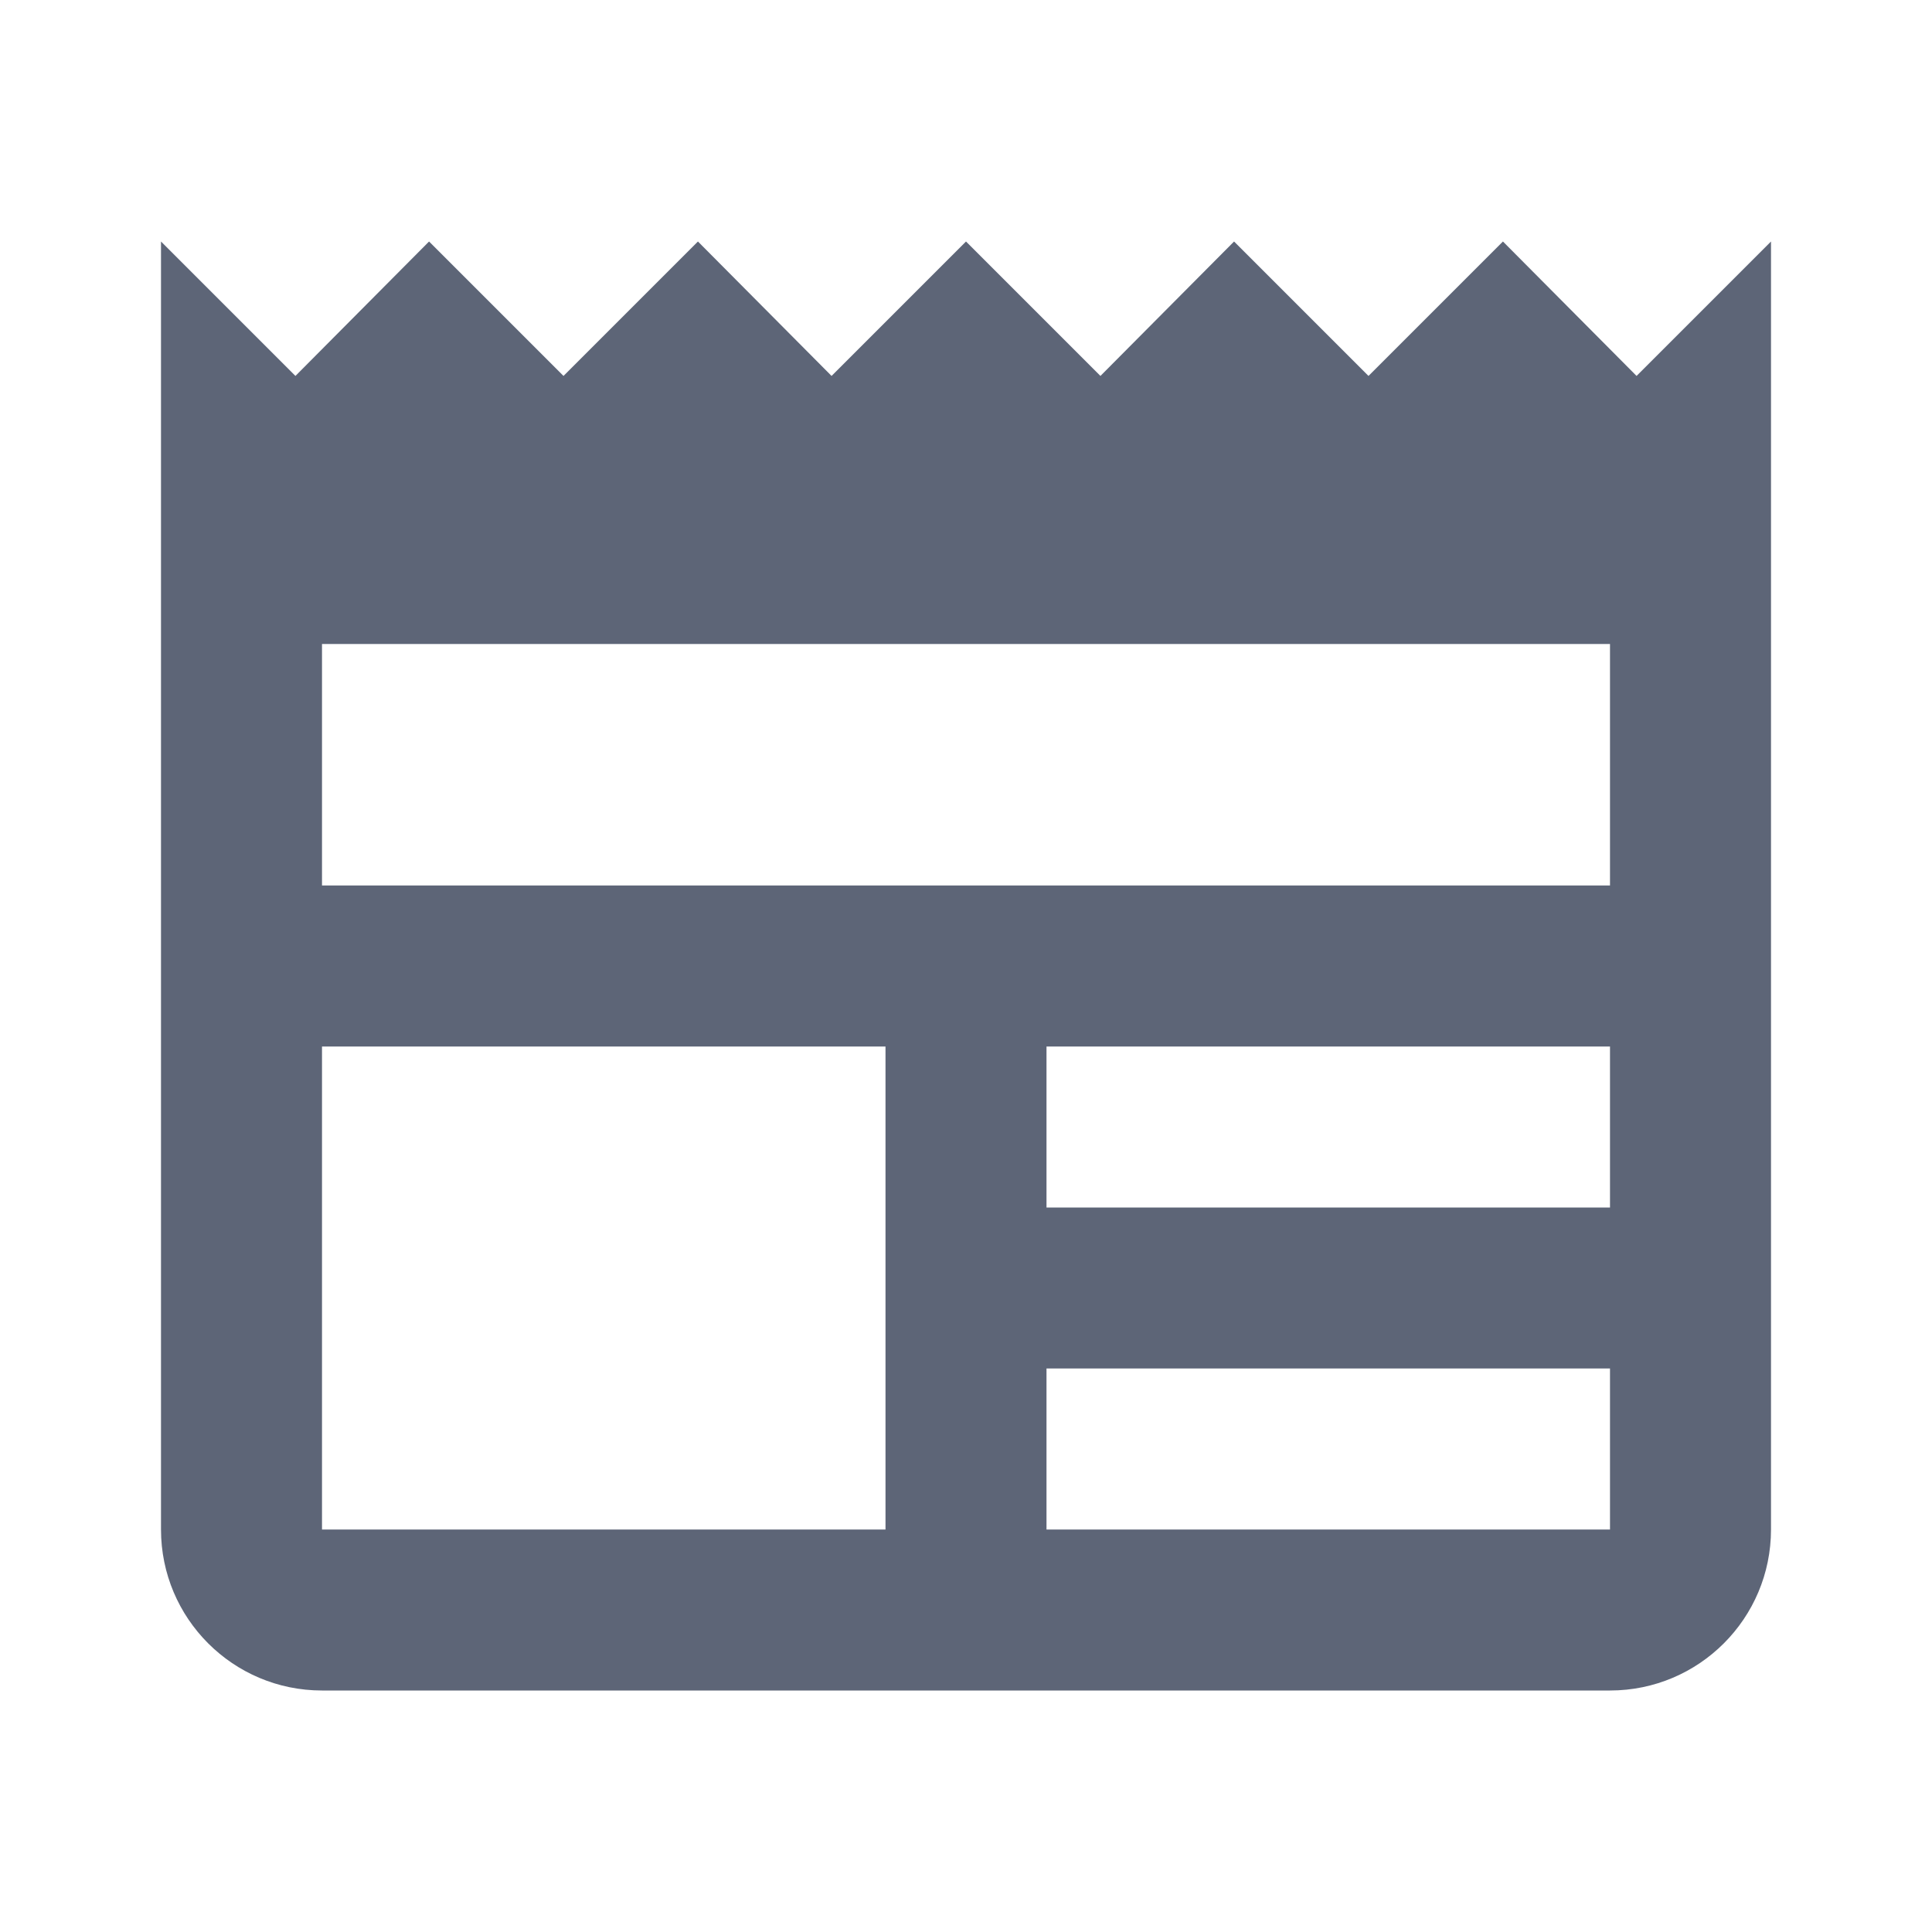
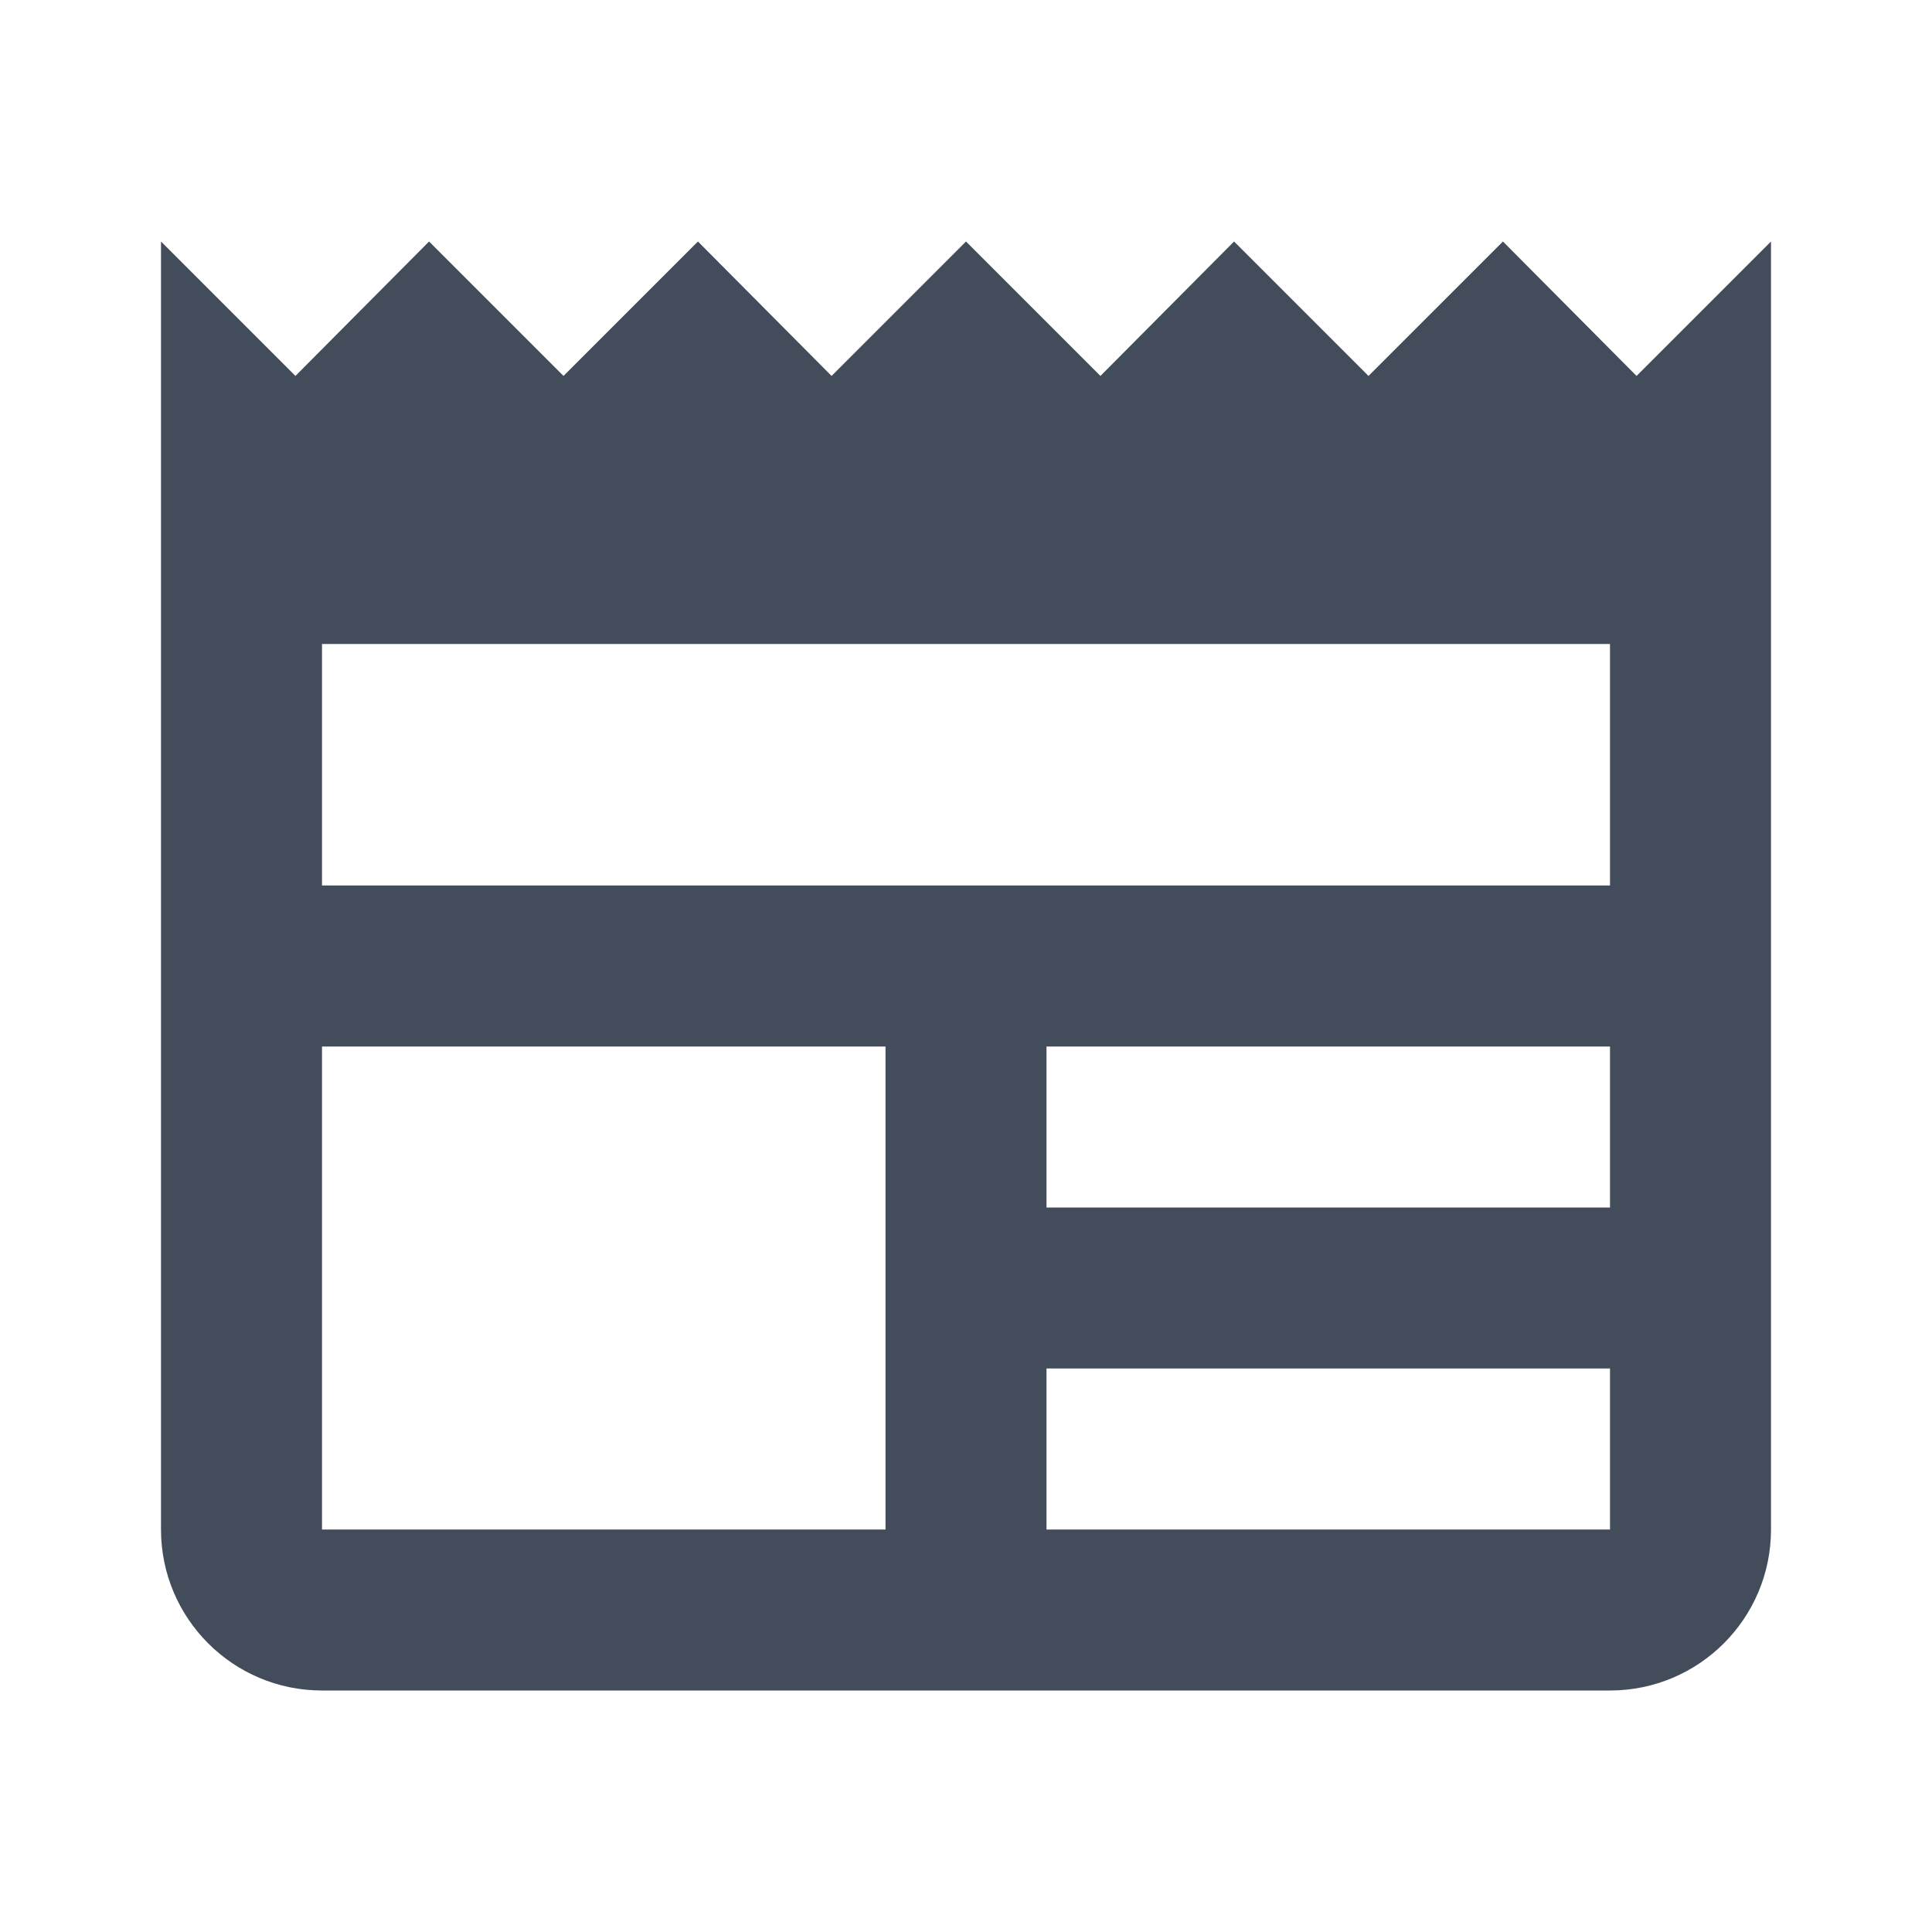
- <svg xmlns="http://www.w3.org/2000/svg" fill="#5d6577" version="1.1" width="24" height="24" viewBox="0 0 24 24">
+ <svg xmlns="http://www.w3.org/2000/svg" fill="#434c5b" version="1.1" width="22" height="22" viewBox="0 0 24 24">
  <path d="M20,11H4V8H20M20,15H13V13H20M20,19H13V17H20M11,19H4V13H11M20.33,4.67L18.67,3L17,4.67L15.33,3L13.67,4.67L12,3L10.33,4.67L8.67,3L7,4.67L5.33,3L3.67,4.67L2,3V19A2,2 0 0,0 4,21H20A2,2 0 0,0 22,19V3L20.33,4.67Z" />
</svg>
